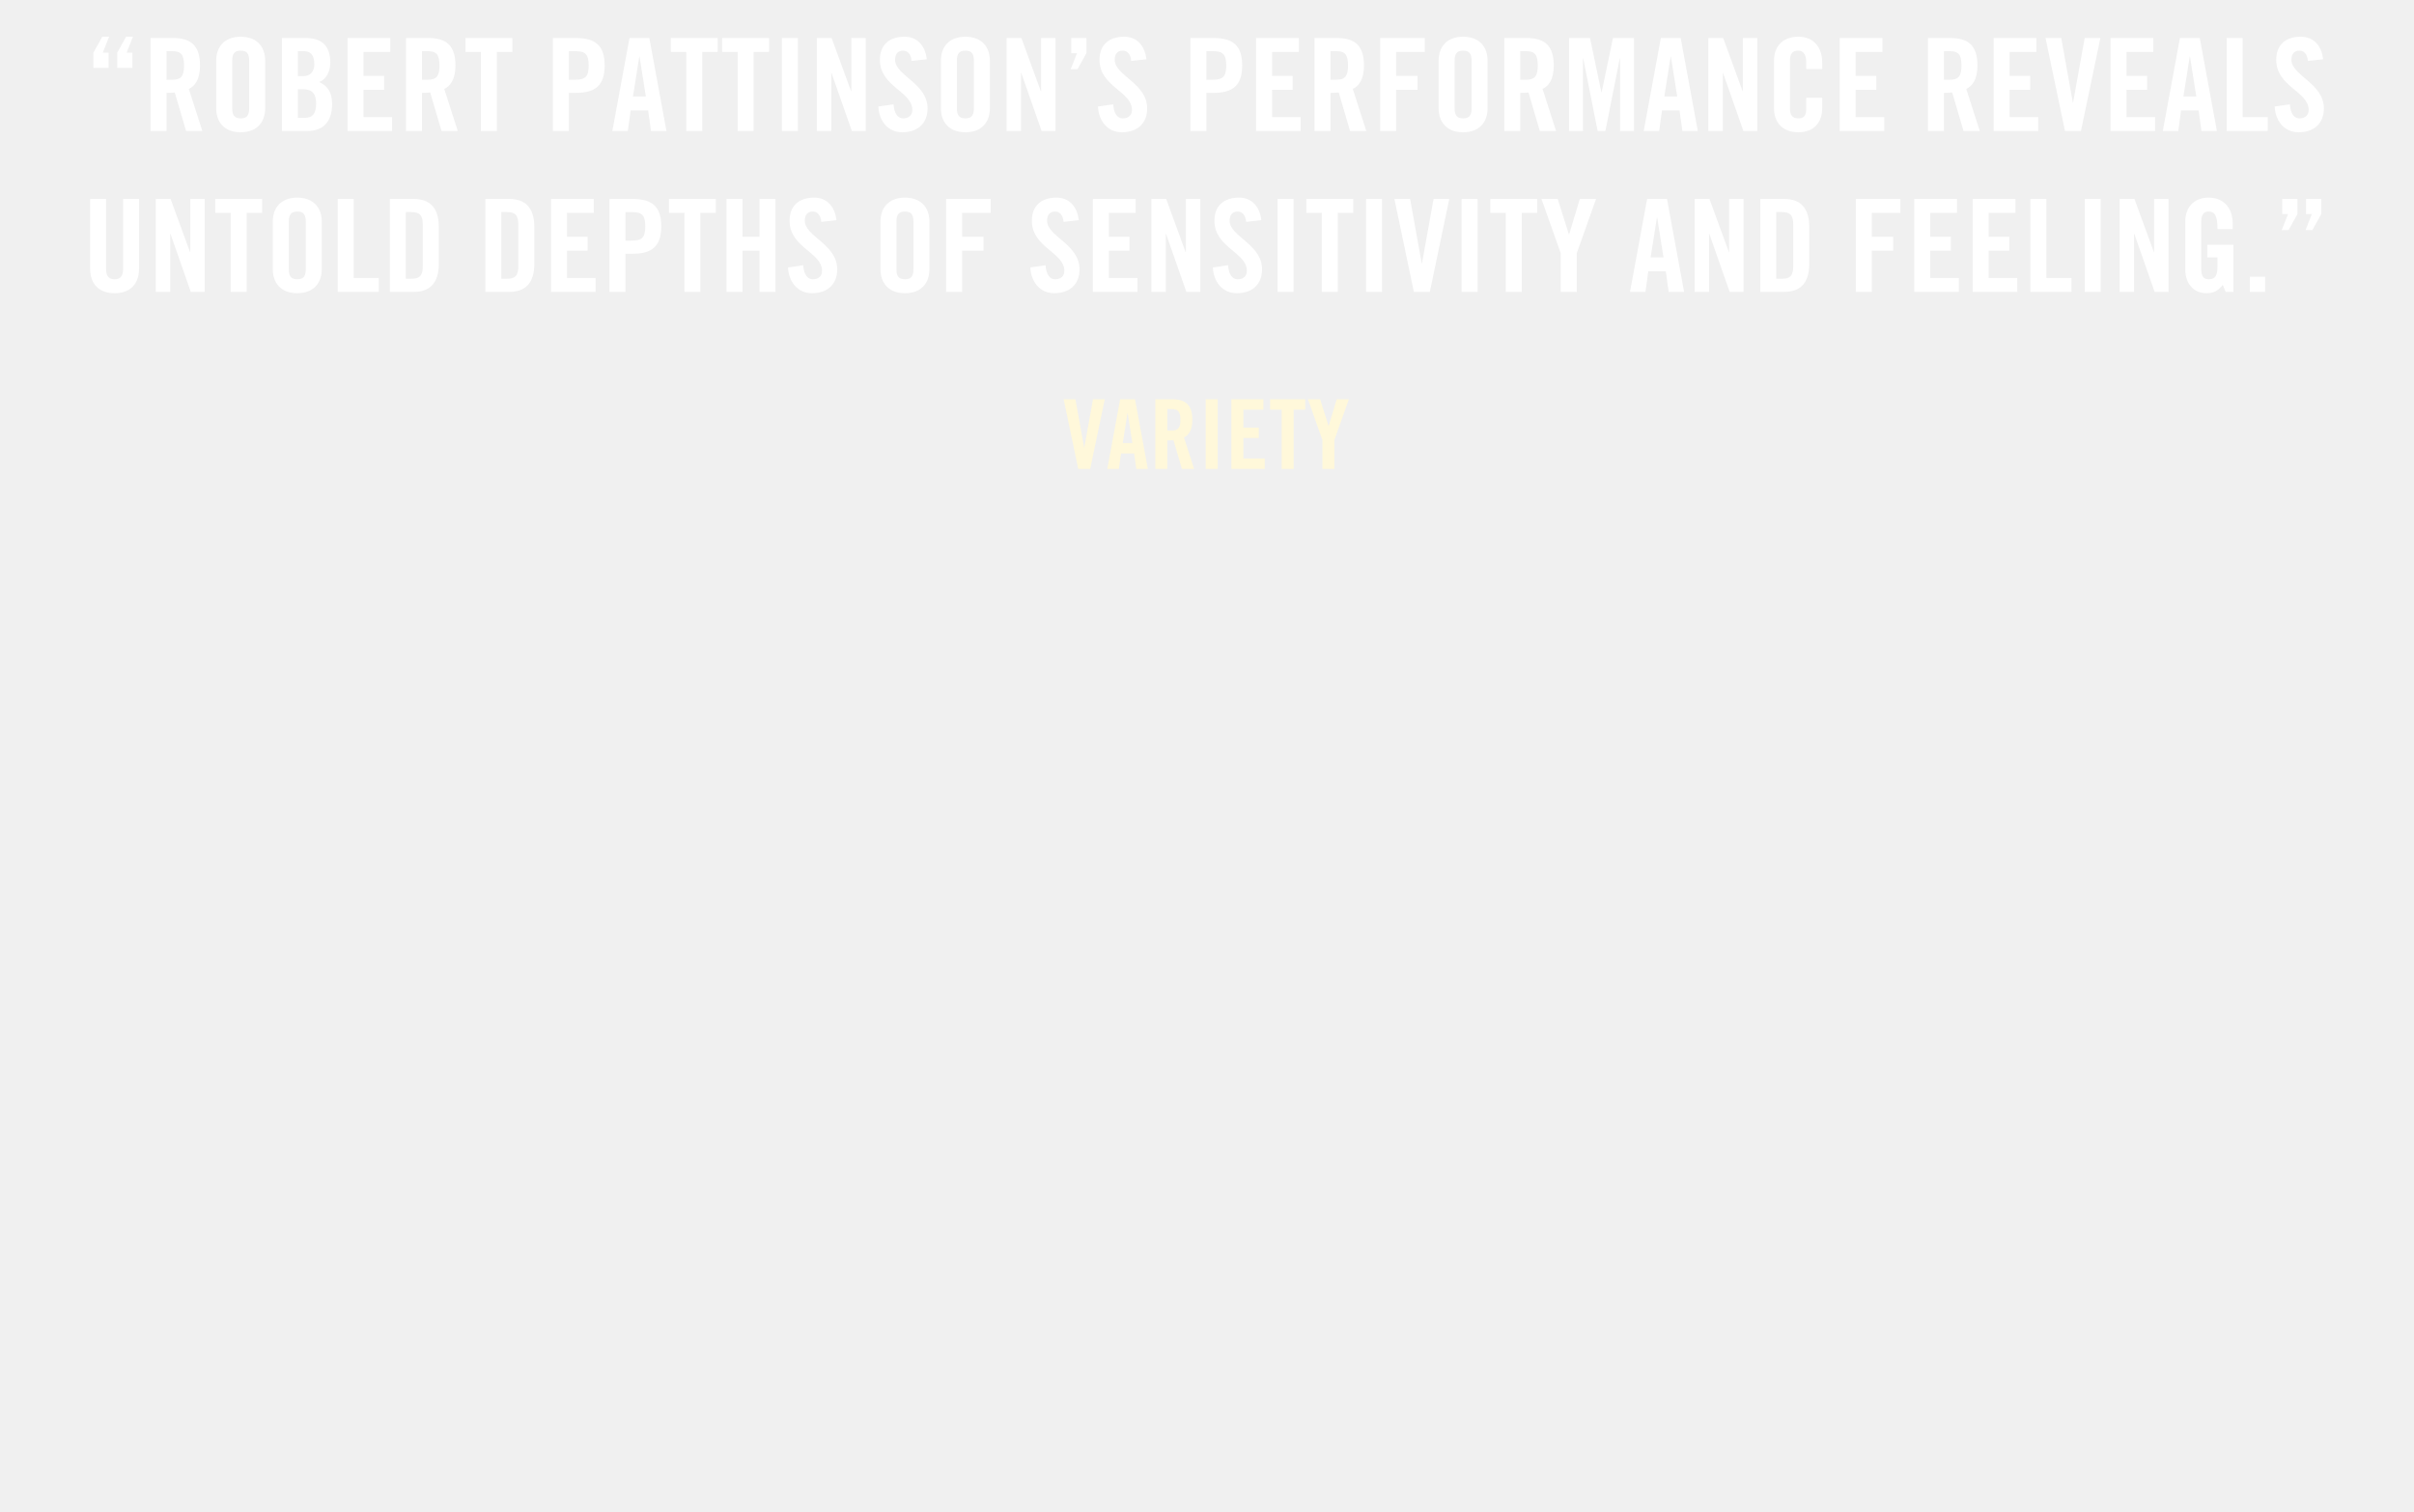
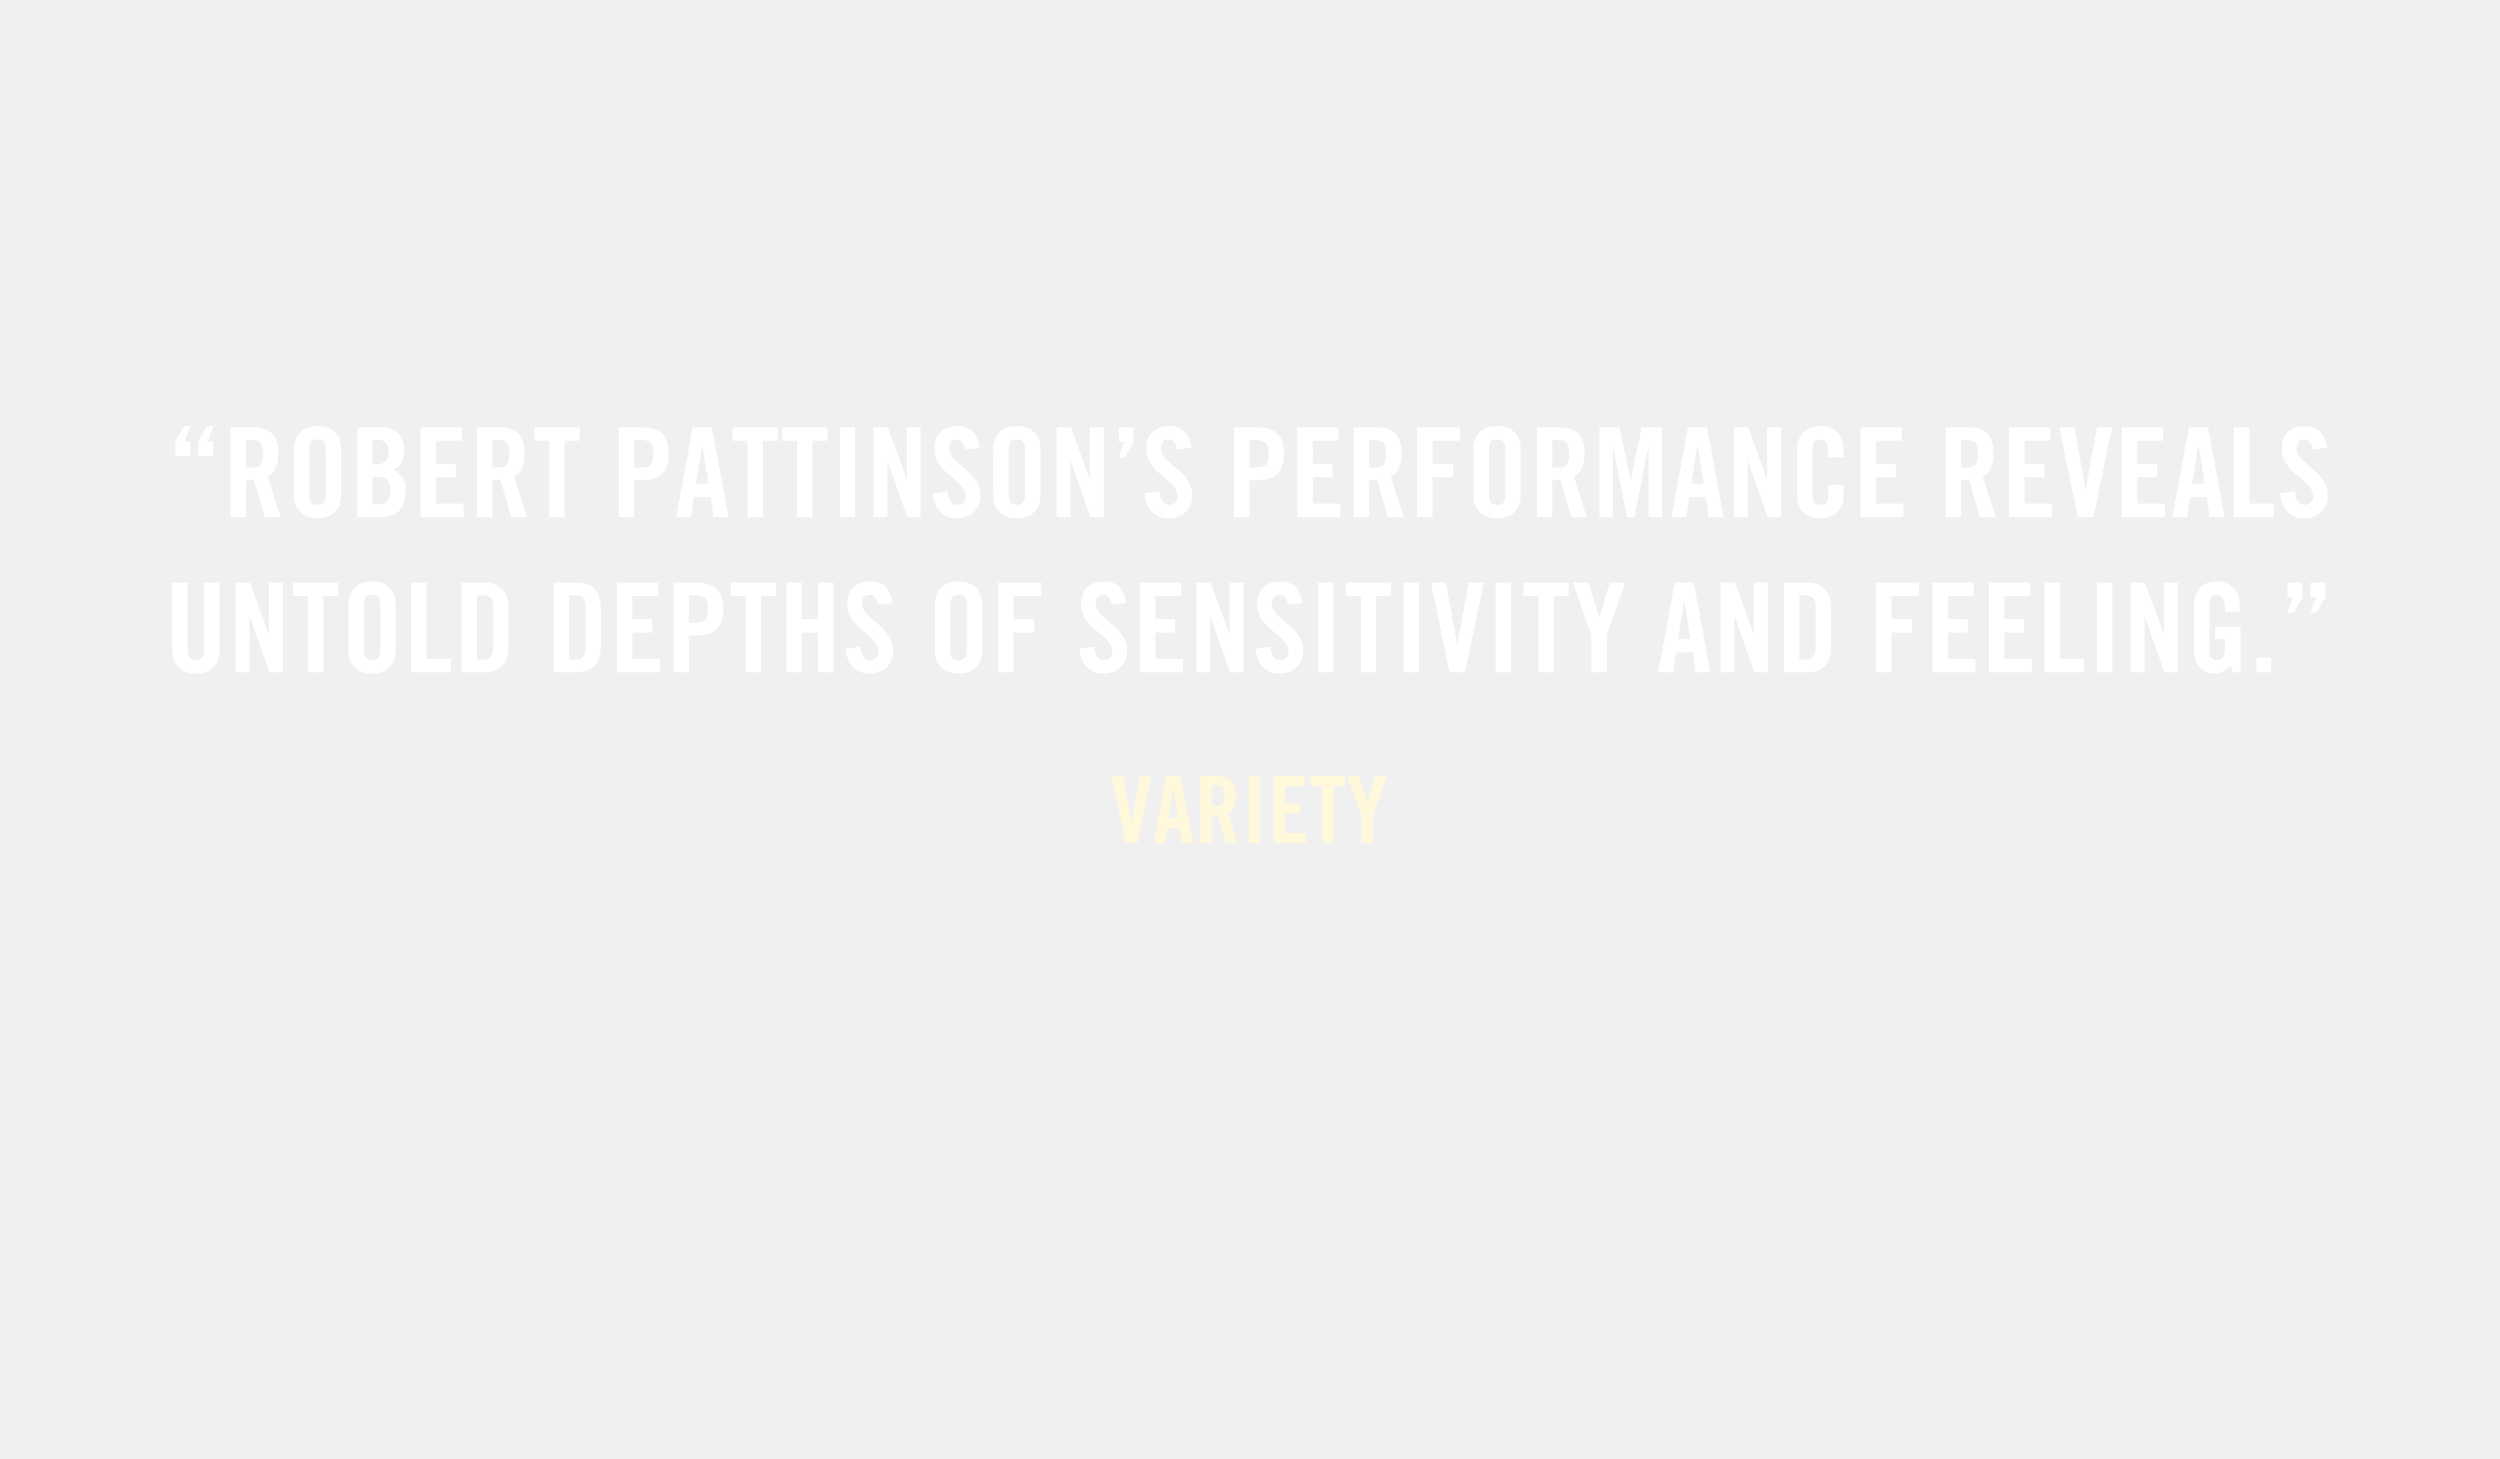
- <svg xmlns="http://www.w3.org/2000/svg" version="1.1" x="0px" y="0px" viewBox="0 0 300 187.812" style="enable-background:new 0 0 300 187.812;" xml:space="preserve">
-   <g id="Layer_1">
+ <svg xmlns="http://www.w3.org/2000/svg" version="1.1" id="Layer_1" x="0px" y="0px" viewBox="0 0 960 560" style="enable-background:new 0 0 960 560;" xml:space="preserve">
+   <g id="Layer_1_1_">
    <g>
-       <path style="fill:#FFFFFF;" d="M11.607,6.548l1.104-1.985h0.848l-0.784,1.985h0.721v1.889h-1.889V6.548z M14.568,6.548    l1.104-1.985h0.849l-0.785,1.985h0.721v1.889h-1.889V6.548z" />
-       <path style="fill:#FFFFFF;" d="M20.695,16.28h-1.984V4.724h2.785c2.225,0,3.361,0.944,3.361,3.409    c0,1.857-0.721,2.609-1.393,2.914l1.681,5.234h-2.018l-1.408-4.786c-0.256,0.032-0.672,0.048-1.024,0.048V16.28z M20.695,9.91    h0.704c1.072,0,1.473-0.4,1.473-1.777c0-1.376-0.4-1.776-1.473-1.776h-0.704V9.91z" />
-       <path style="fill:#FFFFFF;" d="M26.87,7.525c0-1.633,0.961-2.961,3.041-2.961c2.081,0,3.042,1.329,3.042,2.961v5.954    c0,1.633-0.961,2.961-3.042,2.961c-2.08,0-3.041-1.329-3.041-2.961V7.525z M28.855,13.431c0,0.864,0.256,1.28,1.056,1.28    c0.801,0,1.057-0.416,1.057-1.28V7.573c0-0.864-0.256-1.281-1.057-1.281c-0.8,0-1.056,0.417-1.056,1.281V13.431z" />
-       <path style="fill:#FFFFFF;" d="M35.03,4.724h2.945c2.129,0,3.073,1.088,3.073,3.057c0,0.993-0.416,2.033-1.377,2.417    c1.009,0.448,1.602,1.249,1.602,2.737c0,1.905-0.849,3.345-3.105,3.345H35.03V4.724z M37.016,9.461h0.72    c0.753,0,1.329-0.512,1.329-1.473c0-1.072-0.417-1.632-1.297-1.632h-0.752V9.461z M37.016,14.647h0.832    c1.057,0,1.44-0.608,1.44-1.776c0-1.185-0.448-1.777-1.633-1.777h-0.64V14.647z" />
-       <path style="fill:#FFFFFF;" d="M43.19,16.28V4.724h5.314v1.729h-3.329V9.43h2.561v1.729h-2.561v3.394h3.553v1.729H43.19z" />
-       <path style="fill:#FFFFFF;" d="M52.438,16.28h-1.984V4.724h2.785c2.225,0,3.361,0.944,3.361,3.409    c0,1.857-0.721,2.609-1.393,2.914l1.681,5.234h-2.018l-1.408-4.786c-0.256,0.032-0.672,0.048-1.024,0.048V16.28z M52.438,9.91    h0.704c1.072,0,1.473-0.4,1.473-1.777c0-1.376-0.4-1.776-1.473-1.776h-0.704V9.91z" />
-       <path style="fill:#FFFFFF;" d="M59.767,6.452h-1.921V4.724h5.826v1.729h-1.921v9.828h-1.984V6.452z" />
-       <path style="fill:#FFFFFF;" d="M68.709,16.28V4.724h2.85c2.448,0,3.585,0.944,3.585,3.409c0,2.465-1.137,3.41-3.585,3.41h-0.864    v4.738H68.709z M70.694,9.91h0.768c1.297,0,1.697-0.4,1.697-1.777c0-1.376-0.4-1.776-1.697-1.776h-0.768V9.91z" />
-       <path style="fill:#FFFFFF;" d="M78.021,16.28h-1.921l2.129-11.557h2.466l2.128,11.557h-1.92l-0.353-2.561h-2.177L78.021,16.28z     M78.662,11.991h1.601l-0.784-4.962h-0.032L78.662,11.991z" />
-       <path style="fill:#FFFFFF;" d="M85.285,6.452h-1.921V4.724h5.827v1.729h-1.921v9.828h-1.985V6.452z" />
-       <path style="fill:#FFFFFF;" d="M91.669,6.452h-1.921V4.724h5.826v1.729h-1.921v9.828h-1.984V6.452z" />
-       <path style="fill:#FFFFFF;" d="M97.172,16.28V4.724h1.985V16.28H97.172z" />
-       <path style="fill:#FFFFFF;" d="M101.509,16.28V4.724h1.841l2.417,6.611h0.031V4.724h1.793V16.28h-1.729l-2.529-7.219h-0.032v7.219    H101.509z" />
-       <path style="fill:#FFFFFF;" d="M113.286,7.573c-0.08-0.992-0.608-1.281-1.057-1.281c-0.64,0-0.992,0.417-0.992,1.137    c0,1.969,4.033,2.913,4.033,6.05c0,1.905-1.28,2.961-3.137,2.961c-1.841,0-2.897-1.473-2.978-3.201l1.889-0.272    c0.08,1.168,0.545,1.745,1.185,1.745c0.688,0,1.152-0.368,1.152-1.056c0-2.289-4.033-2.897-4.033-6.21    c0-1.841,1.12-2.881,3.073-2.881c1.616,0,2.577,1.168,2.753,2.801L113.286,7.573z" />
-       <path style="fill:#FFFFFF;" d="M116.932,7.525c0-1.633,0.961-2.961,3.041-2.961c2.081,0,3.042,1.329,3.042,2.961v5.954    c0,1.633-0.961,2.961-3.042,2.961c-2.08,0-3.041-1.329-3.041-2.961V7.525z M118.917,13.431c0,0.864,0.256,1.28,1.056,1.28    c0.801,0,1.057-0.416,1.057-1.28V7.573c0-0.864-0.256-1.281-1.057-1.281c-0.8,0-1.056,0.417-1.056,1.281V13.431z" />
-       <path style="fill:#FFFFFF;" d="M125.092,16.28V4.724h1.841l2.417,6.611h0.032V4.724h1.793V16.28h-1.729l-2.528-7.219h-0.032v7.219    H125.092z" />
-       <path style="fill:#FFFFFF;" d="M135.013,6.612l-1.104,1.985h-0.849l0.785-1.985h-0.721V4.724h1.889V6.612z" />
-       <path style="fill:#FFFFFF;" d="M140.581,7.573c-0.08-0.992-0.608-1.281-1.057-1.281c-0.64,0-0.992,0.417-0.992,1.137    c0,1.969,4.033,2.913,4.033,6.05c0,1.905-1.28,2.961-3.137,2.961c-1.841,0-2.897-1.473-2.978-3.201l1.889-0.272    c0.08,1.168,0.545,1.745,1.185,1.745c0.688,0,1.152-0.368,1.152-1.056c0-2.289-4.033-2.897-4.033-6.21    c0-1.841,1.12-2.881,3.073-2.881c1.616,0,2.577,1.168,2.753,2.801L140.581,7.573z" />
-       <path style="fill:#FFFFFF;" d="M147.939,16.28V4.724h2.849c2.449,0,3.586,0.944,3.586,3.409c0,2.465-1.137,3.41-3.586,3.41h-0.864    v4.738H147.939z M149.924,9.91h0.769c1.297,0,1.696-0.4,1.696-1.777c0-1.376-0.399-1.776-1.696-1.776h-0.769V9.91z" />
-       <path style="fill:#FFFFFF;" d="M156.099,16.28V4.724h5.314v1.729h-3.329V9.43h2.561v1.729h-2.561v3.394h3.553v1.729H156.099z" />
-       <path style="fill:#FFFFFF;" d="M165.348,16.28h-1.985V4.724h2.785c2.225,0,3.361,0.944,3.361,3.409    c0,1.857-0.72,2.609-1.393,2.914l1.681,5.234h-2.017l-1.408-4.786c-0.257,0.032-0.673,0.048-1.024,0.048V16.28z M165.348,9.91    h0.704c1.072,0,1.473-0.4,1.473-1.777c0-1.376-0.4-1.776-1.473-1.776h-0.704V9.91z" />
-       <path style="fill:#FFFFFF;" d="M171.522,16.28V4.724h5.538v1.729h-3.553V9.43h2.656v1.729h-2.656v5.122H171.522z" />
-       <path style="fill:#FFFFFF;" d="M178.786,7.525c0-1.633,0.96-2.961,3.041-2.961s3.041,1.329,3.041,2.961v5.954    c0,1.633-0.96,2.961-3.041,2.961s-3.041-1.329-3.041-2.961V7.525z M180.771,13.431c0,0.864,0.256,1.28,1.057,1.28    c0.8,0,1.057-0.416,1.057-1.28V7.573c0-0.864-0.257-1.281-1.057-1.281c-0.801,0-1.057,0.417-1.057,1.281V13.431z" />
-       <path style="fill:#FFFFFF;" d="M188.931,16.28h-1.984V4.724h2.785c2.225,0,3.361,0.944,3.361,3.409    c0,1.857-0.721,2.609-1.393,2.914l1.681,5.234h-2.018l-1.408-4.786c-0.256,0.032-0.672,0.048-1.024,0.048V16.28z M188.931,9.91    h0.704c1.072,0,1.473-0.4,1.473-1.777c0-1.376-0.4-1.776-1.473-1.776h-0.704V9.91z" />
-       <path style="fill:#FFFFFF;" d="M203.062,4.724V16.28h-1.729V7.252h-0.032l-1.793,9.028h-0.96l-1.793-9.028h-0.032v9.028h-1.729    V4.724h2.609l1.408,6.755h0.032l1.408-6.755H203.062z" />
-       <path style="fill:#FFFFFF;" d="M206.194,16.28h-1.921l2.129-11.557h2.465l2.129,11.557h-1.921l-0.352-2.561h-2.178L206.194,16.28z     M206.834,11.991h1.601l-0.784-4.962h-0.031L206.834,11.991z" />
-       <path style="fill:#FFFFFF;" d="M212.306,16.28V4.724h1.841l2.417,6.611h0.032V4.724h1.793V16.28h-1.729l-2.528-7.219h-0.032v7.219    H212.306z" />
-       <path style="fill:#FFFFFF;" d="M224.468,8.581V7.684c0-0.976-0.448-1.393-0.961-1.393c-0.8,0-1.056,0.417-1.056,1.281v5.858    c0,0.864,0.256,1.28,1.056,1.28c0.721,0,0.961-0.416,0.961-1.168V12.15h1.984v1.329c0,1.633-0.96,2.961-2.945,2.961    c-2.08,0-3.041-1.329-3.041-2.961V7.525c0-1.633,0.961-2.961,3.041-2.961c1.985,0,2.945,1.44,2.945,3.169v0.848H224.468z" />
-       <path style="fill:#FFFFFF;" d="M228.626,16.28V4.724h5.313v1.729h-3.329V9.43h2.562v1.729h-2.562v3.394h3.554v1.729H228.626z" />
-       <path style="fill:#FFFFFF;" d="M241.586,16.28h-1.984V4.724h2.785c2.225,0,3.361,0.944,3.361,3.409    c0,1.857-0.721,2.609-1.393,2.914l1.681,5.234h-2.018l-1.408-4.786c-0.256,0.032-0.672,0.048-1.024,0.048V16.28z M241.586,9.91    h0.704c1.072,0,1.473-0.4,1.473-1.777c0-1.376-0.4-1.776-1.473-1.776h-0.704V9.91z" />
-       <path style="fill:#FFFFFF;" d="M247.761,16.28V4.724h5.314v1.729h-3.329V9.43h2.561v1.729h-2.561v3.394h3.553v1.729H247.761z" />
-       <path style="fill:#FFFFFF;" d="M259.074,4.724h1.953L258.61,16.28h-1.985l-2.417-11.557h1.953l1.44,8.019h0.032L259.074,4.724z" />
-       <path style="fill:#FFFFFF;" d="M262.288,16.28V4.724h5.314v1.729h-3.329V9.43h2.561v1.729h-2.561v3.394h3.553v1.729H262.288z" />
-       <path style="fill:#FFFFFF;" d="M270.704,16.28h-1.921l2.129-11.557h2.465l2.129,11.557h-1.921l-0.352-2.561h-2.178L270.704,16.28z     M271.344,11.991h1.601l-0.784-4.962h-0.031L271.344,11.991z" />
-       <path style="fill:#FFFFFF;" d="M276.719,16.28V4.724h1.985v9.828h3.121v1.729H276.719z" />
-       <path style="fill:#FFFFFF;" d="M286.816,7.573c-0.08-0.992-0.608-1.281-1.057-1.281c-0.64,0-0.992,0.417-0.992,1.137    c0,1.969,4.033,2.913,4.033,6.05c0,1.905-1.28,2.961-3.137,2.961c-1.841,0-2.897-1.473-2.978-3.201l1.889-0.272    c0.08,1.168,0.545,1.745,1.185,1.745c0.688,0,1.152-0.368,1.152-1.056c0-2.289-4.033-2.897-4.033-6.21    c0-1.841,1.12-2.881,3.073-2.881c1.616,0,2.577,1.168,2.753,2.801L286.816,7.573z" />
-       <path style="fill:#FFFFFF;" d="M11.199,24.724h1.985v8.724c0,0.848,0.336,1.264,1.056,1.264c0.721,0,1.057-0.416,1.057-1.264    v-8.724h1.985v8.644c0,1.985-1.153,3.073-3.042,3.073s-3.041-1.088-3.041-3.073V24.724z" />
-       <path style="fill:#FFFFFF;" d="M19.359,36.28V24.724H21.2l2.417,6.611h0.032v-6.611h1.793V36.28h-1.729l-2.528-7.219h-0.032v7.219    H19.359z" />
-       <path style="fill:#FFFFFF;" d="M28.672,26.452h-1.921v-1.729h5.826v1.729h-1.921v9.828h-1.984V26.452z" />
-       <path style="fill:#FFFFFF;" d="M33.903,27.525c0-1.633,0.961-2.961,3.041-2.961c2.081,0,3.042,1.329,3.042,2.961v5.954    c0,1.633-0.961,2.961-3.042,2.961c-2.08,0-3.041-1.329-3.041-2.961V27.525z M35.889,33.431c0,0.864,0.256,1.28,1.056,1.28    c0.801,0,1.057-0.416,1.057-1.28v-5.858c0-0.864-0.256-1.281-1.057-1.281c-0.8,0-1.056,0.417-1.056,1.281V33.431z" />
-       <path style="fill:#FFFFFF;" d="M41.968,36.28V24.724h1.984v9.828h3.121v1.729H41.968z" />
-       <path style="fill:#FFFFFF;" d="M48.447,24.724h2.945c2.049,0,3.137,1.121,3.137,3.489v4.578c0,2.369-1.088,3.489-3.137,3.489    h-2.945V24.724z M50.432,34.647h0.688c1.057,0,1.425-0.4,1.425-1.617v-5.058c0-1.217-0.368-1.617-1.425-1.617h-0.688V34.647z" />
-       <path style="fill:#FFFFFF;" d="M60.319,24.724h2.945c2.049,0,3.137,1.121,3.137,3.489v4.578c0,2.369-1.088,3.489-3.137,3.489    h-2.945V24.724z M62.304,34.647h0.688c1.057,0,1.425-0.4,1.425-1.617v-5.058c0-1.217-0.368-1.617-1.425-1.617h-0.688V34.647z" />
-       <path style="fill:#FFFFFF;" d="M68.479,36.28V24.724h5.314v1.729h-3.329v2.978h2.561v1.729h-2.561v3.394h3.553v1.729H68.479z" />
-       <path style="fill:#FFFFFF;" d="M75.742,36.28V24.724h2.85c2.448,0,3.585,0.944,3.585,3.409c0,2.465-1.137,3.41-3.585,3.41h-0.864    v4.738H75.742z M77.728,29.91h0.768c1.297,0,1.697-0.4,1.697-1.777c0-1.376-0.4-1.776-1.697-1.776h-0.768V29.91z" />
-       <path style="fill:#FFFFFF;" d="M85.055,26.452h-1.921v-1.729h5.827v1.729H87.04v9.828h-1.985V26.452z" />
-       <path style="fill:#FFFFFF;" d="M90.286,36.28V24.724h1.984v4.706h2.113v-4.706h1.984V36.28h-1.984v-5.122h-2.113v5.122H90.286z" />
-       <path style="fill:#FFFFFF;" d="M102.063,27.573c-0.08-0.992-0.608-1.281-1.057-1.281c-0.64,0-0.992,0.417-0.992,1.137    c0,1.969,4.033,2.913,4.033,6.05c0,1.905-1.28,2.961-3.137,2.961c-1.841,0-2.897-1.473-2.978-3.201l1.889-0.272    c0.08,1.168,0.545,1.745,1.185,1.745c0.688,0,1.152-0.368,1.152-1.056c0-2.289-4.033-2.897-4.033-6.21    c0-1.841,1.12-2.881,3.073-2.881c1.616,0,2.577,1.168,2.753,2.801L102.063,27.573z" />
-       <path style="fill:#FFFFFF;" d="M109.422,27.525c0-1.633,0.96-2.961,3.041-2.961s3.041,1.329,3.041,2.961v5.954    c0,1.633-0.96,2.961-3.041,2.961s-3.041-1.329-3.041-2.961V27.525z M111.406,33.431c0,0.864,0.256,1.28,1.057,1.28    c0.8,0,1.057-0.416,1.057-1.28v-5.858c0-0.864-0.257-1.281-1.057-1.281c-0.801,0-1.057,0.417-1.057,1.281V33.431z" />
-       <path style="fill:#FFFFFF;" d="M117.581,36.28V24.724h5.538v1.729h-3.553v2.978h2.656v1.729h-2.656v5.122H117.581z" />
-       <path style="fill:#FFFFFF;" d="M132.174,27.573c-0.079-0.992-0.607-1.281-1.056-1.281c-0.641,0-0.993,0.417-0.993,1.137    c0,1.969,4.034,2.913,4.034,6.05c0,1.905-1.28,2.961-3.138,2.961c-1.841,0-2.896-1.473-2.977-3.201l1.889-0.272    c0.08,1.168,0.544,1.745,1.185,1.745c0.688,0,1.152-0.368,1.152-1.056c0-2.289-4.034-2.897-4.034-6.21    c0-1.841,1.121-2.881,3.073-2.881c1.617,0,2.577,1.168,2.754,2.801L132.174,27.573z" />
-       <path style="fill:#FFFFFF;" d="M135.82,36.28V24.724h5.313v1.729h-3.329v2.978h2.562v1.729h-2.562v3.394h3.554v1.729H135.82z" />
-       <path style="fill:#FFFFFF;" d="M143.084,36.28V24.724h1.841l2.417,6.611h0.031v-6.611h1.793V36.28h-1.729l-2.529-7.219h-0.032    v7.219H143.084z" />
-       <path style="fill:#FFFFFF;" d="M154.861,27.573c-0.08-0.992-0.608-1.281-1.057-1.281c-0.64,0-0.992,0.417-0.992,1.137    c0,1.969,4.033,2.913,4.033,6.05c0,1.905-1.28,2.961-3.137,2.961c-1.841,0-2.897-1.473-2.978-3.201l1.889-0.272    c0.08,1.168,0.545,1.745,1.185,1.745c0.688,0,1.152-0.368,1.152-1.056c0-2.289-4.033-2.897-4.033-6.21    c0-1.841,1.12-2.881,3.073-2.881c1.616,0,2.577,1.168,2.753,2.801L154.861,27.573z" />
-       <path style="fill:#FFFFFF;" d="M158.779,36.28V24.724h1.984V36.28H158.779z" />
-       <path style="fill:#FFFFFF;" d="M164.268,26.452h-1.921v-1.729h5.827v1.729h-1.921v9.828h-1.985V26.452z" />
-       <path style="fill:#FFFFFF;" d="M169.771,36.28V24.724h1.984V36.28H169.771z" />
-       <path style="fill:#FFFFFF;" d="M178.157,24.724h1.952l-2.417,11.557h-1.984l-2.417-11.557h1.952l1.441,8.019h0.031L178.157,24.724    z" />
-       <path style="fill:#FFFFFF;" d="M181.643,36.28V24.724h1.985V36.28H181.643z" />
-       <path style="fill:#FFFFFF;" d="M187.132,26.452h-1.921v-1.729h5.826v1.729h-1.921v9.828h-1.984V26.452z" />
-       <path style="fill:#FFFFFF;" d="M195.948,36.28h-1.985v-4.802l-2.4-6.755h2.017l1.393,4.402h0.032l1.328-4.402h2.017l-2.4,6.755    V36.28z" />
-       <path style="fill:#FFFFFF;" d="M204.49,36.28h-1.921l2.129-11.557h2.466l2.128,11.557h-1.92l-0.353-2.561h-2.177L204.49,36.28z     M205.131,31.991h1.601l-0.784-4.962h-0.032L205.131,31.991z" />
-       <path style="fill:#FFFFFF;" d="M210.602,36.28V24.724h1.841l2.417,6.611h0.031v-6.611h1.793V36.28h-1.729l-2.529-7.219h-0.032    v7.219H210.602z" />
-       <path style="fill:#FFFFFF;" d="M218.762,24.724h2.945c2.049,0,3.137,1.121,3.137,3.489v4.578c0,2.369-1.088,3.489-3.137,3.489    h-2.945V24.724z M220.746,34.647h0.688c1.057,0,1.425-0.4,1.425-1.617v-5.058c0-1.217-0.368-1.617-1.425-1.617h-0.688V34.647z" />
-       <path style="fill:#FFFFFF;" d="M230.633,36.28V24.724h5.538v1.729h-3.553v2.978h2.656v1.729h-2.656v5.122H230.633z" />
-       <path style="fill:#FFFFFF;" d="M237.896,36.28V24.724h5.314v1.729h-3.329v2.978h2.561v1.729h-2.561v3.394h3.553v1.729H237.896z" />
-       <path style="fill:#FFFFFF;" d="M245.16,36.28V24.724h5.314v1.729h-3.329v2.978h2.561v1.729h-2.561v3.394h3.553v1.729H245.16z" />
-       <path style="fill:#FFFFFF;" d="M252.327,36.28V24.724h1.985v9.828h3.121v1.729H252.327z" />
-       <path style="fill:#FFFFFF;" d="M259.079,36.28V24.724h1.985V36.28H259.079z" />
-       <path style="fill:#FFFFFF;" d="M263.416,36.28V24.724h1.841l2.417,6.611h0.031v-6.611h1.793V36.28h-1.729l-2.529-7.219h-0.032    v7.219H263.416z" />
-       <path style="fill:#FFFFFF;" d="M274.312,30.422h3.25v5.858h-0.961l-0.368-0.864c-0.592,0.704-1.072,1.024-2,1.024    c-1.569,0-2.657-1.121-2.657-2.961v-5.954c0-1.633,0.96-2.961,2.913-2.961c1.984,0,2.977,1.44,2.977,3.169v0.736h-1.889    c0-1.729-0.352-2.177-1.136-2.177c-0.48,0-0.881,0.289-0.881,1.265v5.938c0,0.736,0.24,1.216,0.929,1.216    c0.8,0,1.088-0.448,1.088-1.601v-1.12h-1.265V30.422z" />
-       <path style="fill:#FFFFFF;" d="M279.607,36.28v-1.889h1.889v1.889H279.607z" />
-       <path style="fill:#FFFFFF;" d="M285.513,26.612l-1.104,1.985h-0.849l0.784-1.985h-0.721v-1.889h1.89V26.612z M288.474,26.612    l-1.104,1.985h-0.849l0.784-1.985h-0.72v-1.889h1.889V26.612z" />
-       <path style="fill:#FFF8DA;" d="M135.833,49.621h1.463l-1.811,8.659h-1.487l-1.812-8.659h1.464l1.079,6.009h0.023L135.833,49.621z" />
-       <path style="fill:#FFF8DA;" d="M139.05,58.28h-1.439l1.596-8.659h1.847l1.595,8.659h-1.439l-0.264-1.919h-1.631L139.05,58.28z     M139.529,55.066h1.199l-0.588-3.718h-0.023L139.529,55.066z" />
-       <path style="fill:#FFF8DA;" d="M145.061,58.28h-1.486v-8.659h2.087c1.667,0,2.519,0.708,2.519,2.555    c0,1.391-0.54,1.955-1.044,2.183l1.26,3.922h-1.512l-1.056-3.586c-0.191,0.024-0.503,0.036-0.768,0.036V58.28z M145.061,53.507    h0.528c0.804,0,1.104-0.3,1.104-1.331c0-1.032-0.3-1.332-1.104-1.332h-0.528V53.507z" />
-       <path style="fill:#FFF8DA;" d="M149.838,58.28v-8.659h1.487v8.659H149.838z" />
-       <path style="fill:#FFF8DA;" d="M153.03,58.28v-8.659h3.981v1.295h-2.495v2.23h1.919v1.295h-1.919v2.542h2.663v1.295H153.03z" />
-       <path style="fill:#FFF8DA;" d="M159.28,50.916h-1.438v-1.295h4.365v1.295h-1.439v7.364h-1.487V50.916z" />
-       <path style="fill:#FFF8DA;" d="M165.832,58.28h-1.487v-3.598l-1.799-5.061h1.511l1.043,3.298h0.024l0.995-3.298h1.512    l-1.799,5.061V58.28z" />
+       <path style="fill:#FFFFFF;" d="M67.353,169.524l3.292-5.919h2.528l-2.338,5.919h2.15v5.632h-5.632    C67.353,175.157,67.353,169.524,67.353,169.524z M76.182,169.524l3.292-5.919h2.531l-2.341,5.919h2.15v5.632h-5.632    C76.182,175.157,76.182,169.524,76.182,169.524z" />
+       <path style="fill:#FFFFFF;" d="M94.451,198.542h-5.916v-34.456h8.304c6.634,0,10.022,2.815,10.022,10.165    c0,5.537-2.15,7.779-4.154,8.689l5.012,15.606h-6.017l-4.198-14.27c-0.763,0.095-2.004,0.143-3.053,0.143    C94.451,184.418,94.451,198.542,94.451,198.542z M94.451,179.549h2.099c3.196,0,4.392-1.193,4.392-5.298    c0-4.103-1.193-5.296-4.392-5.296h-2.099V179.549z" />
+       <path style="fill:#FFFFFF;" d="M112.863,172.437c0-4.869,2.865-8.829,9.067-8.829c6.205,0,9.07,3.963,9.07,8.829v17.753    c0,4.869-2.865,8.829-9.07,8.829c-6.202,0-9.067-3.963-9.067-8.829V172.437z M118.781,190.047c0,2.576,0.763,3.817,3.149,3.817    c2.388,0,3.152-1.24,3.152-3.817V172.58c0-2.576-0.763-3.82-3.152-3.82c-2.385,0-3.149,1.243-3.149,3.82V190.047z" />
+       <path style="fill:#FFFFFF;" d="M137.193,164.086h8.781c6.348,0,9.163,3.244,9.163,9.115c0,2.961-1.24,6.062-4.106,7.207    c3.009,1.336,4.777,3.724,4.777,8.161c0,5.68-2.531,9.974-9.258,9.974h-9.357V164.086z M143.115,178.21h2.147    c2.245,0,3.963-1.527,3.963-4.392c0-3.196-1.243-4.866-3.867-4.866h-2.242L143.115,178.21L143.115,178.21z M143.115,193.673h2.481    c3.152,0,4.294-1.813,4.294-5.296c0-3.533-1.336-5.298-4.869-5.298h-1.908v10.594    C143.113,193.673,143.115,193.673,143.115,193.673z" />
+       <path style="fill:#FFFFFF;" d="M161.524,198.542v-34.456h15.845v5.155h-9.926v8.877h7.636v5.155h-7.636v10.12h10.594v5.155    h-16.513V198.542z" />
+       <path style="fill:#FFFFFF;" d="M189.099,198.542h-5.916v-34.456h8.304c6.634,0,10.022,2.815,10.022,10.165    c0,5.537-2.15,7.779-4.154,8.689l5.012,15.606h-6.017l-4.198-14.27c-0.763,0.095-2.004,0.143-3.053,0.143V198.542L189.099,198.542    z M189.099,179.549h2.099c3.196,0,4.392-1.193,4.392-5.298c0-4.103-1.193-5.296-4.392-5.296h-2.099V179.549z" />
+       <path style="fill:#FFFFFF;" d="M210.952,169.238h-5.728v-5.152h17.371v5.155h-5.728v29.304h-5.916L210.952,169.238    L210.952,169.238z" />
+       <path style="fill:#FFFFFF;" d="M237.614,198.542v-34.456h8.498c7.299,0,10.689,2.815,10.689,10.165    c0,7.35-3.39,10.168-10.689,10.168h-2.576v14.127h-5.922V198.542z M243.533,179.549h2.29c3.867,0,5.06-1.193,5.06-5.298    c0-4.103-1.193-5.296-5.06-5.296h-2.29V179.549z" />
+       <path style="fill:#FFFFFF;" d="M265.38,198.542h-5.728L266,164.083h7.353l6.345,34.46h-5.725l-1.053-7.636h-6.491L265.38,198.542z     M267.291,185.754h4.774l-2.338-14.795h-0.095L267.291,185.754z" />
+       <path style="fill:#FFFFFF;" d="M287.039,169.238h-5.728v-5.152h17.374v5.155h-5.728v29.304h-5.919L287.039,169.238    L287.039,169.238z" />
+       <path style="fill:#FFFFFF;" d="M306.074,169.238h-5.728v-5.152h17.371v5.155h-5.728v29.304h-5.916L306.074,169.238    L306.074,169.238z" />
+       <path style="fill:#FFFFFF;" d="M322.482,198.542v-34.456h5.919v34.457h-5.919V198.542z" />
+       <path style="fill:#FFFFFF;" d="M335.414,198.542v-34.456h5.489l7.207,19.712h0.092v-19.712h5.346v34.457h-5.155l-7.541-21.525    h-0.095v21.525h-5.343V198.542z" />
+       <path style="fill:#FFFFFF;" d="M370.53,172.58c-0.239-2.958-1.813-3.82-3.152-3.82c-1.908,0-2.958,1.243-2.958,3.39    c0,5.871,12.025,8.686,12.025,18.039c0,5.68-3.817,8.829-9.354,8.829c-5.489,0-8.638-4.392-8.88-9.544l5.632-0.811    c0.239,3.483,1.625,5.203,3.533,5.203c2.051,0,3.435-1.097,3.435-3.149c0-6.825-12.025-8.638-12.025-18.516    c0-5.489,3.34-8.59,9.163-8.59c4.818,0,7.684,3.483,8.209,8.352L370.53,172.58z" />
+       <path style="fill:#FFFFFF;" d="M381.401,172.437c0-4.869,2.865-8.829,9.067-8.829c6.205,0,9.07,3.963,9.07,8.829v17.753    c0,4.869-2.865,8.829-9.07,8.829c-6.202,0-9.067-3.963-9.067-8.829V172.437z M387.32,190.047c0,2.576,0.763,3.817,3.149,3.817    c2.388,0,3.152-1.24,3.152-3.817V172.58c0-2.576-0.763-3.82-3.152-3.82c-2.385,0-3.149,1.243-3.149,3.82V190.047z" />
+       <path style="fill:#FFFFFF;" d="M405.732,198.542v-34.456h5.489l7.207,19.712h0.095v-19.712h5.346v34.457h-5.155l-7.538-21.525    h-0.095v21.525h-5.349V198.542z" />
+       <path style="fill:#FFFFFF;" d="M435.313,169.715l-3.292,5.919h-2.531l2.341-5.919h-2.15v-5.629h5.632V169.715L435.313,169.715z" />
+       <path style="fill:#FFFFFF;" d="M451.915,172.58c-0.239-2.958-1.813-3.82-3.152-3.82c-1.908,0-2.958,1.243-2.958,3.39    c0,5.871,12.025,8.686,12.025,18.039c0,5.68-3.817,8.829-9.354,8.829c-5.489,0-8.638-4.392-8.88-9.544l5.632-0.811    c0.239,3.483,1.625,5.203,3.533,5.203c2.051,0,3.435-1.097,3.435-3.149c0-6.825-12.025-8.638-12.025-18.516    c0-5.489,3.34-8.59,9.163-8.59c4.818,0,7.684,3.483,8.209,8.352L451.915,172.58z" />
+       <path style="fill:#FFFFFF;" d="M473.855,198.542v-34.456h8.495c7.302,0,10.692,2.815,10.692,10.165    c0,7.35-3.39,10.168-10.692,10.168h-2.576v14.127h-5.919V198.542z M479.773,179.549h2.293c3.867,0,5.057-1.193,5.057-5.298    c0-4.103-1.19-5.296-5.057-5.296h-2.293V179.549z" />
+       <path style="fill:#FFFFFF;" d="M498.185,198.542v-34.456h15.845v5.155h-9.926v8.877h7.636v5.155h-7.636v10.12h10.594v5.155    h-16.513V198.542z" />
+       <path style="fill:#FFFFFF;" d="M525.763,198.542h-5.919v-34.456h8.304c6.634,0,10.021,2.815,10.021,10.165    c0,5.537-2.147,7.779-4.154,8.689l5.012,15.606h-6.014l-4.198-14.27c-0.766,0.095-2.007,0.143-3.053,0.143L525.763,198.542    L525.763,198.542z M525.763,179.549h2.099c3.196,0,4.392-1.193,4.392-5.298c0-4.103-1.193-5.296-4.392-5.296h-2.099V179.549z" />
+       <path style="fill:#FFFFFF;" d="M544.172,198.542v-34.456h16.513v5.155h-10.594v8.877h7.919v5.155h-7.919v15.272h-5.919V198.542z" />
+       <path style="fill:#FFFFFF;" d="M565.831,172.437c0-4.869,2.862-8.829,9.067-8.829s9.067,3.963,9.067,8.829v17.753    c0,4.869-2.862,8.829-9.067,8.829s-9.067-3.963-9.067-8.829V172.437z M571.75,190.047c0,2.576,0.763,3.817,3.152,3.817    c2.385,0,3.152-1.24,3.152-3.817V172.58c0-2.576-0.766-3.82-3.152-3.82c-2.388,0-3.152,1.243-3.152,3.82V190.047z" />
+       <path style="fill:#FFFFFF;" d="M596.081,198.542h-5.916v-34.456h8.304c6.634,0,10.021,2.815,10.021,10.165    c0,5.537-2.15,7.779-4.154,8.689l5.012,15.606h-6.017l-4.198-14.27c-0.763,0.095-2.004,0.143-3.053,0.143L596.081,198.542    L596.081,198.542z M596.081,179.549h2.099c3.196,0,4.392-1.193,4.392-5.298c0-4.103-1.193-5.296-4.392-5.296h-2.099V179.549z" />
+       <path style="fill:#FFFFFF;" d="M638.215,164.086v34.457h-5.155v-26.92h-0.095l-5.346,26.919h-2.862l-5.346-26.919h-0.095v26.919    h-5.155v-34.456h7.779l4.198,20.141h0.095l4.198-20.141H638.215z" />
+       <path style="fill:#FFFFFF;" d="M647.554,198.542h-5.728l6.348-34.46h7.35l6.348,34.46h-5.728l-1.05-7.636H648.6L647.554,198.542z     M649.462,185.754h4.774l-2.338-14.795h-0.092L649.462,185.754z" />
+       <path style="fill:#FFFFFF;" d="M665.778,198.542v-34.456h5.489l7.207,19.712h0.095v-19.712h5.346v34.457h-5.155l-7.538-21.525    h-0.095v21.525h-5.349V198.542z" />
+       <path style="fill:#FFFFFF;" d="M702.042,175.586v-2.675c0-2.91-1.336-4.154-2.865-4.154c-2.385,0-3.149,1.243-3.149,3.82v17.467    c0,2.576,0.763,3.817,3.149,3.817c2.15,0,2.865-1.24,2.865-3.483v-4.151h5.916v3.963c0,4.869-2.862,8.829-8.781,8.829    c-6.202,0-9.067-3.963-9.067-8.829v-17.753c0-4.869,2.865-8.829,9.067-8.829c5.919,0,8.781,4.294,8.781,9.449v2.528    C707.957,175.586,702.042,175.586,702.042,175.586z" />
+       <path style="fill:#FFFFFF;" d="M714.44,198.542v-34.456h15.842v5.155h-9.926v8.877h7.639v5.155h-7.639v10.12h10.597v5.155H714.44    V198.542z" />
+       <path style="fill:#FFFFFF;" d="M753.082,198.542h-5.916v-34.456h8.304c6.634,0,10.022,2.815,10.022,10.165    c0,5.537-2.15,7.779-4.154,8.689l5.012,15.606h-6.017l-4.198-14.27c-0.763,0.095-2.004,0.143-3.053,0.143V198.542z     M753.082,179.549h2.099c3.196,0,4.392-1.193,4.392-5.298c0-4.103-1.193-5.296-4.392-5.296h-2.099V179.549z" />
+       <path style="fill:#FFFFFF;" d="M771.495,198.542v-34.456h15.845v5.155h-9.926v8.877h7.636v5.155h-7.636v10.12h10.594v5.155    h-16.513L771.495,198.542L771.495,198.542z" />
+       <path style="fill:#FFFFFF;" d="M805.227,164.086h5.823l-7.207,34.457h-5.919l-7.207-34.46h5.823l4.294,23.91h0.095    L805.227,164.086z" />
+       <path style="fill:#FFFFFF;" d="M814.81,198.542v-34.456h15.845v5.155h-9.926v8.877h7.636v5.155h-7.636v10.12h10.594v5.155H814.81    V198.542z" />
+       <path style="fill:#FFFFFF;" d="M839.904,198.542h-5.728l6.348-34.46h7.35l6.348,34.46h-5.728l-1.05-7.636h-6.494L839.904,198.542z     M841.812,185.754h4.774l-2.338-14.795h-0.092L841.812,185.754z" />
+       <path style="fill:#FFFFFF;" d="M857.839,198.542v-34.456h5.919v29.304h9.306v5.155h-15.225V198.542z" />
+       <path style="fill:#FFFFFF;" d="M887.945,172.58c-0.238-2.958-1.813-3.82-3.152-3.82c-1.908,0-2.958,1.243-2.958,3.39    c0,5.871,12.025,8.686,12.025,18.039c0,5.68-3.817,8.829-9.354,8.829c-5.489,0-8.638-4.392-8.88-9.544l5.632-0.811    c0.239,3.483,1.625,5.203,3.533,5.203c2.051,0,3.435-1.097,3.435-3.149c0-6.825-12.025-8.638-12.025-18.516    c0-5.489,3.339-8.59,9.163-8.59c4.818,0,7.684,3.483,8.209,8.352L887.945,172.58z" />
+       <path style="fill:#FFFFFF;" d="M66.136,223.72h5.919v26.012c0,2.528,1.002,3.769,3.149,3.769c2.15,0,3.152-1.24,3.152-3.769    V223.72h5.919v25.774c0,5.919-3.438,9.163-9.07,9.163s-9.067-3.244-9.067-9.163C66.136,249.494,66.136,223.72,66.136,223.72z" />
+       <path style="fill:#FFFFFF;" d="M90.467,258.176V223.72h5.489l7.207,19.712h0.095V223.72h5.346v34.457h-5.155l-7.538-21.525h-0.095    v21.525h-5.349V258.176z" />
+       <path style="fill:#FFFFFF;" d="M118.236,228.872h-5.728v-5.155h17.371v5.155h-5.728v29.304h-5.916L118.236,228.872    L118.236,228.872z" />
+       <path style="fill:#FFFFFF;" d="M133.833,232.071c0-4.869,2.865-8.829,9.067-8.829c6.205,0,9.07,3.963,9.07,8.829v17.753    c0,4.869-2.865,8.829-9.07,8.829c-6.202,0-9.067-3.963-9.067-8.829V232.071z M139.755,249.681c0,2.576,0.763,3.817,3.149,3.817    c2.388,0,3.152-1.24,3.152-3.817v-17.467c0-2.576-0.763-3.82-3.152-3.82c-2.385,0-3.149,1.243-3.149,3.82V249.681z" />
+       <path style="fill:#FFFFFF;" d="M157.88,258.176V223.72h5.916v29.304h9.306v5.155H157.88V258.176z" />
+       <path style="fill:#FFFFFF;" d="M177.199,223.72h8.781c6.11,0,9.354,3.342,9.354,10.403v13.65c0,7.064-3.244,10.403-9.354,10.403    h-8.781V223.72z M183.118,253.307h2.051c3.152,0,4.249-1.193,4.249-4.821v-15.081c0-3.629-1.097-4.821-4.249-4.821h-2.051V253.307    z" />
+       <path style="fill:#FFFFFF;" d="M212.598,223.72h8.781c6.11,0,9.354,3.342,9.354,10.403v13.65c0,7.064-3.244,10.403-9.354,10.403    h-8.781V223.72z M218.516,253.307h2.051c3.152,0,4.249-1.193,4.249-4.821v-15.081c0-3.629-1.097-4.821-4.249-4.821h-2.051V253.307    z" />
+       <path style="fill:#FFFFFF;" d="M236.928,258.176V223.72h15.845v5.155h-9.926v8.88h7.636v5.155h-7.636v10.12h10.594v5.155h-16.513    V258.176z" />
+       <path style="fill:#FFFFFF;" d="M258.585,258.176V223.72h8.498c7.299,0,10.689,2.815,10.689,10.165    c0,7.35-3.39,10.168-10.689,10.168h-2.576v14.127h-5.922V258.176z M264.506,239.183h2.29c3.867,0,5.06-1.193,5.06-5.298    c0-4.103-1.193-5.296-5.06-5.296h-2.29V239.183z" />
+       <path style="fill:#FFFFFF;" d="M286.353,228.872h-5.728v-5.155H298v5.155h-5.728v29.304h-5.919V228.872z" />
+       <path style="fill:#FFFFFF;" d="M301.95,258.176V223.72h5.916v14.032h6.3V223.72h5.916v34.457h-5.916v-15.272h-6.3v15.272h-5.916    V258.176z" />
+       <path style="fill:#FFFFFF;" d="M337.066,232.215c-0.239-2.958-1.813-3.82-3.152-3.82c-1.908,0-2.958,1.243-2.958,3.39    c0,5.871,12.025,8.686,12.025,18.039c0,5.68-3.817,8.829-9.354,8.829c-5.489,0-8.638-4.392-8.88-9.544l5.632-0.811    c0.239,3.483,1.625,5.203,3.533,5.203c2.051,0,3.435-1.097,3.435-3.149c0-6.825-12.025-8.638-12.025-18.516    c0-5.489,3.34-8.59,9.163-8.59c4.818,0,7.684,3.483,8.209,8.352L337.066,232.215z" />
+       <path style="fill:#FFFFFF;" d="M359.008,232.071c0-4.869,2.862-8.829,9.067-8.829s9.067,3.963,9.067,8.829v17.753    c0,4.869-2.862,8.829-9.067,8.829s-9.067-3.963-9.067-8.829V232.071z M364.924,249.681c0,2.576,0.763,3.817,3.152,3.817    c2.385,0,3.152-1.24,3.152-3.817v-17.467c0-2.576-0.766-3.82-3.152-3.82c-2.388,0-3.152,1.243-3.152,3.82V249.681z" />
+       <path style="fill:#FFFFFF;" d="M383.336,258.176V223.72h16.513v5.155h-10.594v8.88h7.919v5.155h-7.919v15.272h-5.919V258.176z" />
+       <path style="fill:#FFFFFF;" d="M426.848,232.215c-0.236-2.958-1.81-3.82-3.149-3.82c-1.911,0-2.961,1.243-2.961,3.39    c0,5.871,12.028,8.686,12.028,18.039c0,5.68-3.817,8.829-9.357,8.829c-5.489,0-8.635-4.392-8.877-9.544l5.632-0.811    c0.239,3.483,1.622,5.203,3.533,5.203c2.051,0,3.435-1.097,3.435-3.149c0-6.825-12.028-8.638-12.028-18.516    c0-5.489,3.342-8.59,9.163-8.59c4.821,0,7.684,3.483,8.212,8.352L426.848,232.215z" />
+       <path style="fill:#FFFFFF;" d="M437.719,258.176V223.72h15.842v5.155h-9.926v8.88h7.639v5.155h-7.639v10.12h10.597v5.155h-16.513    V258.176z" />
+       <path style="fill:#FFFFFF;" d="M459.379,258.176V223.72h5.489l7.207,19.712h0.092V223.72h5.346v34.457h-5.155l-7.541-21.525    h-0.095v21.525h-5.343V258.176z" />
+       <path style="fill:#FFFFFF;" d="M494.494,232.215c-0.239-2.958-1.813-3.82-3.152-3.82c-1.908,0-2.958,1.243-2.958,3.39    c0,5.871,12.025,8.686,12.025,18.039c0,5.68-3.817,8.829-9.354,8.829c-5.489,0-8.638-4.392-8.88-9.544l5.632-0.811    c0.239,3.483,1.625,5.203,3.533,5.203c2.051,0,3.435-1.097,3.435-3.149c0-6.825-12.025-8.638-12.025-18.516    c0-5.489,3.339-8.59,9.163-8.59c4.818,0,7.684,3.483,8.209,8.352L494.494,232.215z" />
+       <path style="fill:#FFFFFF;" d="M506.176,258.176V223.72h5.916v34.457h-5.916V258.176z" />
+       <path style="fill:#FFFFFF;" d="M522.543,228.872h-5.728v-5.155h17.374v5.155h-5.728v29.304h-5.919v-29.304H522.543z" />
+       <path style="fill:#FFFFFF;" d="M538.951,258.176V223.72h5.916v34.457h-5.916V258.176z" />
+       <path style="fill:#FFFFFF;" d="M563.956,223.72h5.82l-7.207,34.46h-5.916l-7.207-34.46h5.82l4.297,23.91h0.092L563.956,223.72z" />
+       <path style="fill:#FFFFFF;" d="M574.35,258.176V223.72h5.919v34.457h-5.919V258.176z" />
+       <path style="fill:#FFFFFF;" d="M590.717,228.872h-5.728v-5.155h17.371v5.155h-5.728v29.304h-5.916v-29.304H590.717z" />
+       <path style="fill:#FFFFFF;" d="M617.003,258.176h-5.919v-14.318l-7.156-20.141h6.014l4.154,13.125h0.095l3.96-13.125h6.014    l-7.156,20.141v14.318L617.003,258.176L617.003,258.176z" />
+       <path style="fill:#FFFFFF;" d="M642.473,258.176h-5.728l6.348-34.46h7.353l6.345,34.46h-5.725l-1.052-7.636h-6.491    L642.473,258.176z M644.384,245.388h4.774l-2.338-14.795h-0.095L644.384,245.388z" />
+       <path style="fill:#FFFFFF;" d="M660.697,258.176V223.72h5.489l7.207,19.712h0.092V223.72h5.346v34.457h-5.155l-7.541-21.525    h-0.095v21.525h-5.343V258.176z" />
+       <path style="fill:#FFFFFF;" d="M685.028,223.72h8.781c6.109,0,9.354,3.342,9.354,10.403v13.65c0,7.064-3.244,10.403-9.354,10.403    h-8.781V223.72z M690.944,253.307h2.051c3.152,0,4.249-1.193,4.249-4.821v-15.081c0-3.629-1.097-4.821-4.249-4.821h-2.051V253.307    z" />
+       <path style="fill:#FFFFFF;" d="M720.424,258.176V223.72h16.513v5.155h-10.594v8.88h7.919v5.155h-7.919v15.272h-5.919V258.176z" />
+       <path style="fill:#FFFFFF;" d="M742.08,258.176V223.72h15.845v5.155h-9.926v8.88h7.636v5.155h-7.636v10.12h10.594v5.155H742.08    V258.176z" />
+       <path style="fill:#FFFFFF;" d="M763.739,258.176V223.72h15.845v5.155h-9.926v8.88h7.636v5.155h-7.636v10.12h10.594v5.155h-16.513    L763.739,258.176L763.739,258.176z" />
+       <path style="fill:#FFFFFF;" d="M785.109,258.176V223.72h5.919v29.304h9.306v5.155h-15.225V258.176z" />
+       <path style="fill:#FFFFFF;" d="M805.241,258.176V223.72h5.919v34.457h-5.919V258.176z" />
+       <path style="fill:#FFFFFF;" d="M818.173,258.176V223.72h5.489l7.207,19.712h0.092V223.72h5.346v34.457h-5.155l-7.541-21.525    h-0.095v21.525h-5.343V258.176z" />
+       <path style="fill:#FFFFFF;" d="M850.662,240.709h9.69v17.467h-2.865l-1.097-2.576c-1.765,2.099-3.196,3.053-5.963,3.053    c-4.678,0-7.922-3.342-7.922-8.829v-17.753c0-4.869,2.862-8.829,8.686-8.829c5.916,0,8.877,4.294,8.877,9.449v2.195h-5.633    c0-5.155-1.049-6.491-3.387-6.491c-1.431,0-2.627,0.862-2.627,3.772v17.705c0,2.195,0.716,3.626,2.77,3.626    c2.385,0,3.244-1.336,3.244-4.774v-3.34h-3.772L850.662,240.709L850.662,240.709z" />
+       <path style="fill:#FFFFFF;" d="M866.45,258.176v-5.632h5.633v5.632H866.45z" />
+       <path style="fill:#FFFFFF;" d="M884.06,229.349l-3.292,5.919h-2.531l2.338-5.919h-2.15v-5.632h5.635V229.349z M892.889,229.349    l-3.292,5.919h-2.531l2.338-5.919h-2.147v-5.632h5.633v5.632H892.889z" />
+       <path style="fill:#FFF8DA;" d="M437.758,297.955h4.362l-5.4,25.819h-4.434l-5.403-25.819h4.365l3.217,17.917h0.069    L437.758,297.955z" />
+       <path style="fill:#FFF8DA;" d="M447.35,323.774h-4.291l4.759-25.819h5.507l4.756,25.819h-4.291l-0.787-5.722h-4.863    L447.35,323.774z M448.779,314.191h3.575l-1.753-11.086h-0.069L448.779,314.191z" />
+       <path style="fill:#FFF8DA;" d="M465.273,323.774h-4.431v-25.819h6.223c4.971,0,7.511,2.111,7.511,7.618    c0,4.148-1.61,5.829-3.113,6.509l3.757,11.694h-4.508l-3.149-10.692c-0.569,0.072-1.5,0.107-2.29,0.107L465.273,323.774    L465.273,323.774z M465.273,309.542h1.574c2.397,0,3.292-0.895,3.292-3.969c0-3.077-0.895-3.972-3.292-3.972h-1.574V309.542z" />
+       <path style="fill:#FFF8DA;" d="M479.517,323.774v-25.819h4.434v25.819H479.517z" />
+       <path style="fill:#FFF8DA;" d="M489.035,323.774v-25.819h11.87v3.861h-7.439v6.649h5.722v3.861h-5.722v7.579h7.94v3.861h-12.371    V323.774z" />
+       <path style="fill:#FFF8DA;" d="M507.67,301.816h-4.288v-3.861h13.015v3.861h-4.291v21.957h-4.434v-21.957H507.67L507.67,301.816z" />
+       <path style="fill:#FFF8DA;" d="M527.206,323.774h-4.434v-10.728l-5.364-15.09h4.505l3.11,9.834h0.072l2.967-9.834h4.508    l-5.364,15.09L527.206,323.774L527.206,323.774z" />
    </g>
  </g>
  <g id="nyt_x5F_exporter_x5F_info" style="display:none;">
</g>
</svg>
